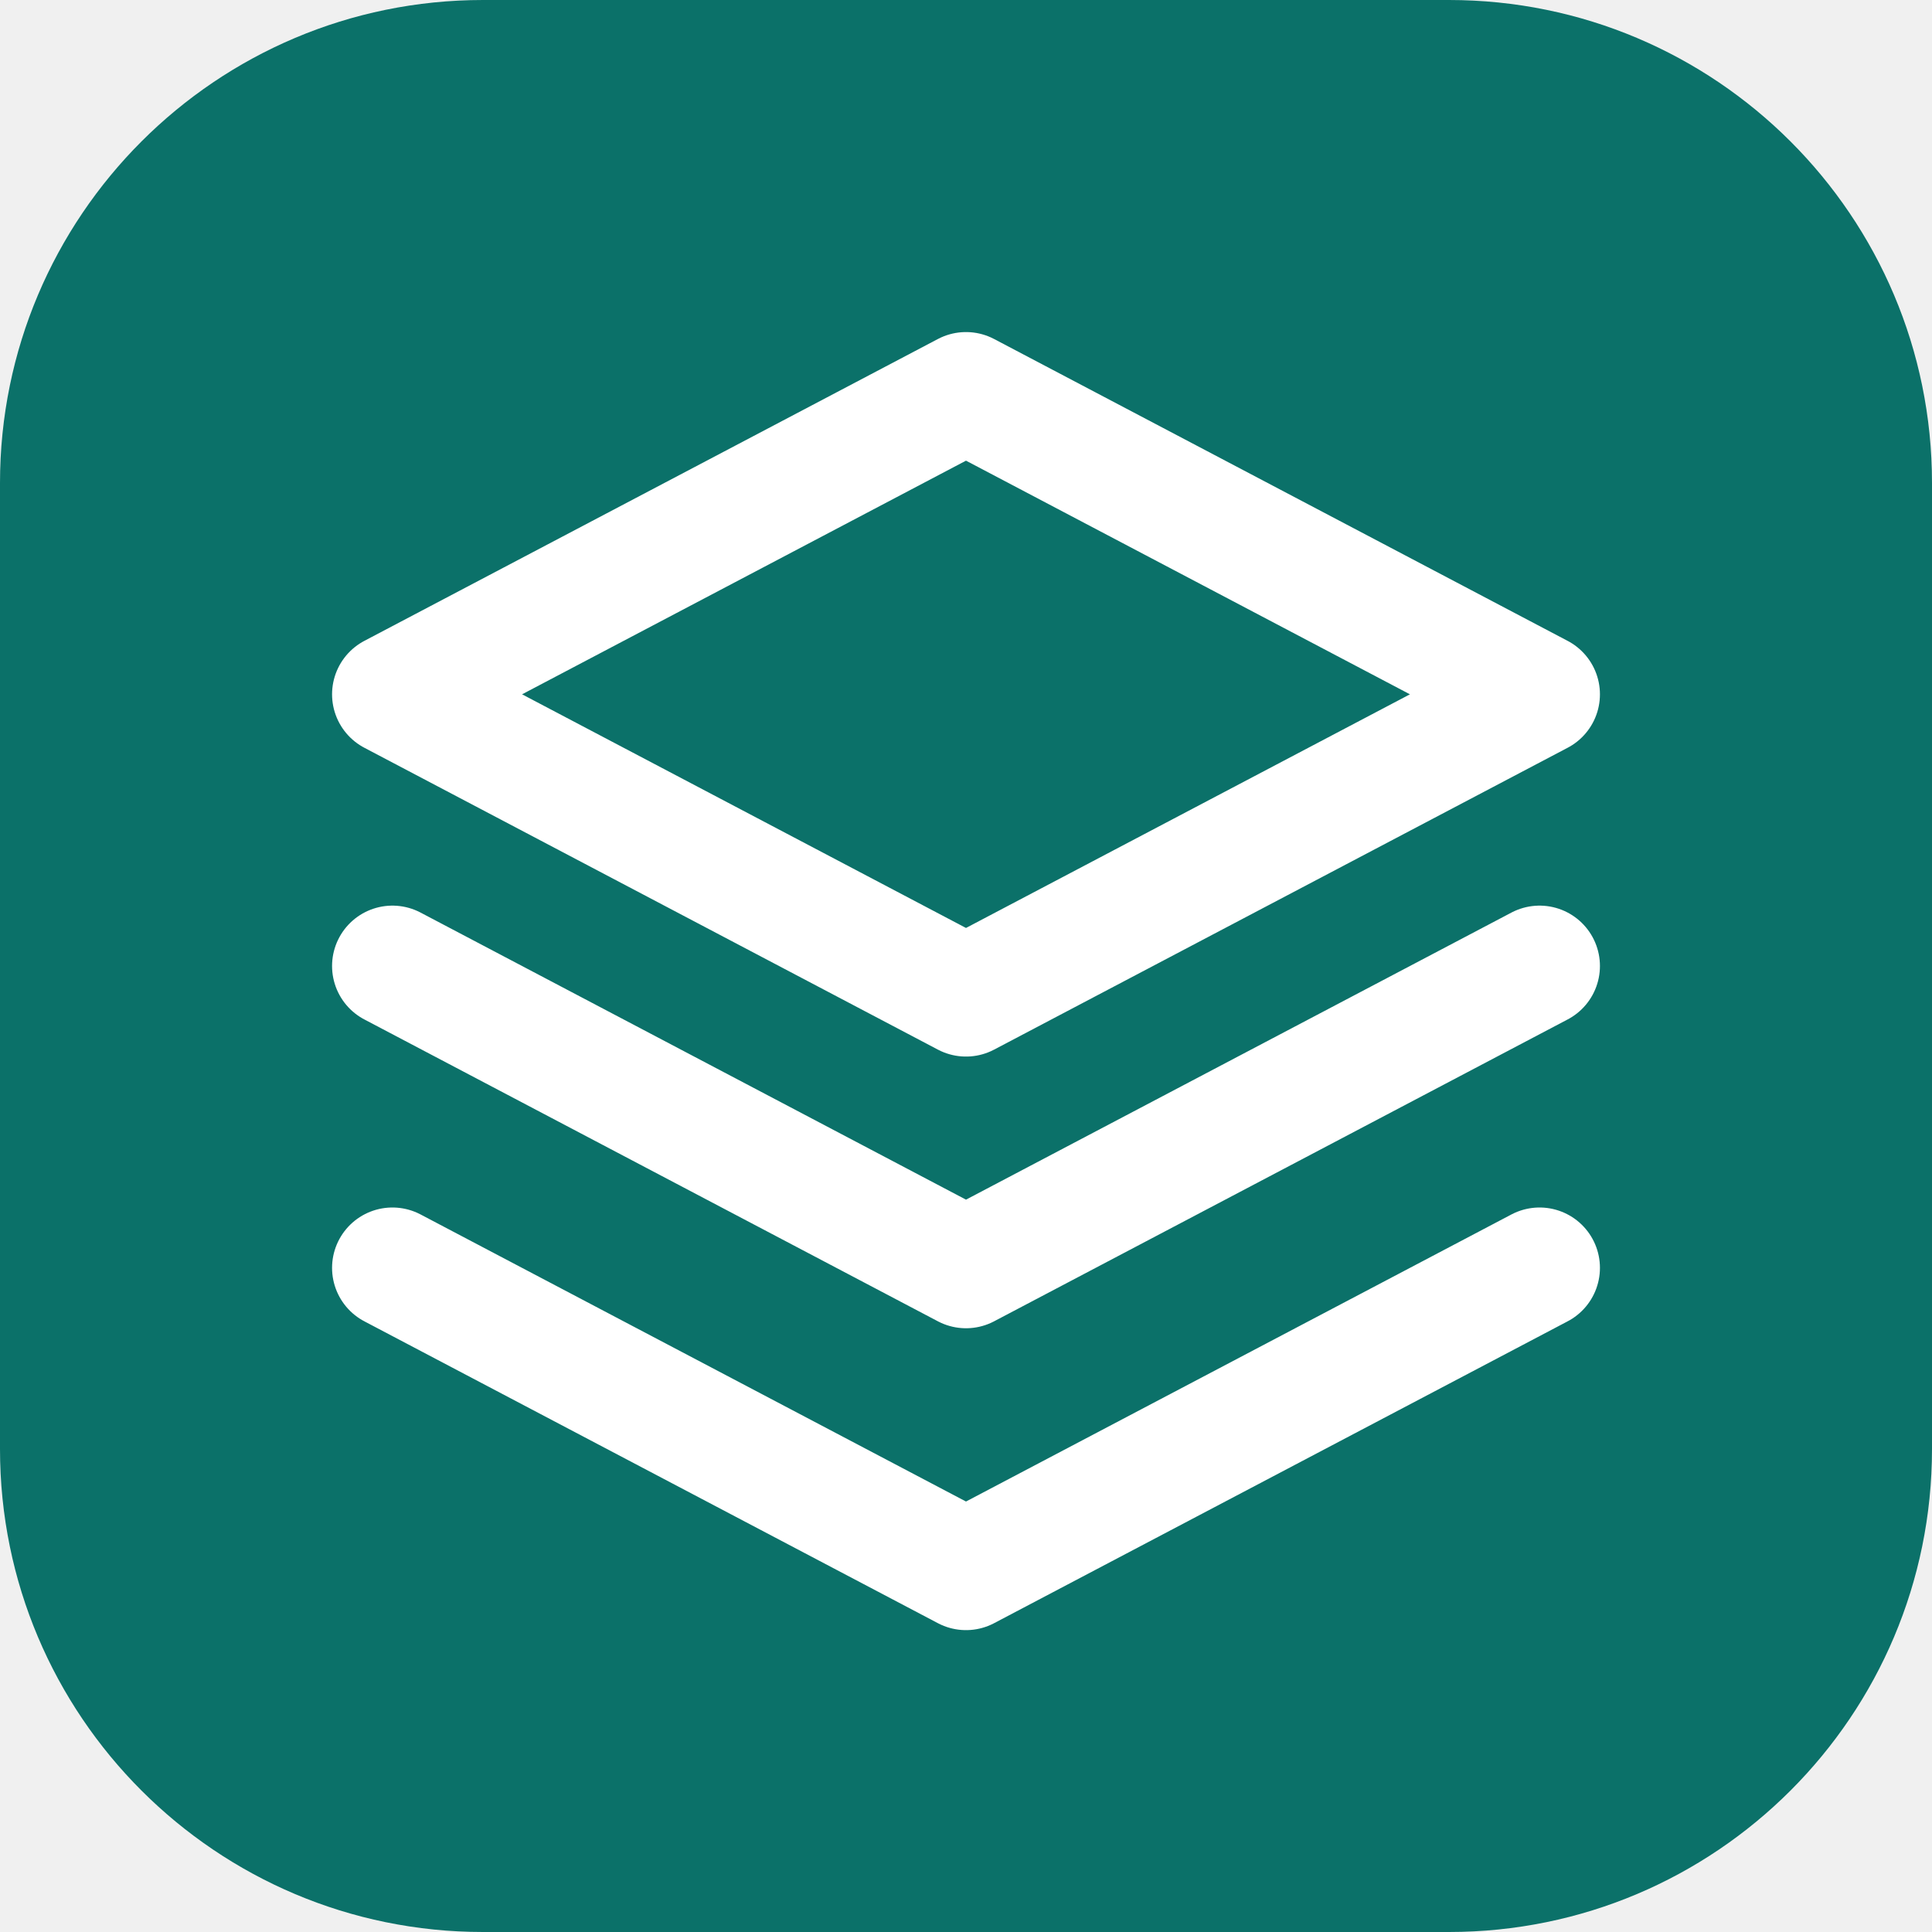
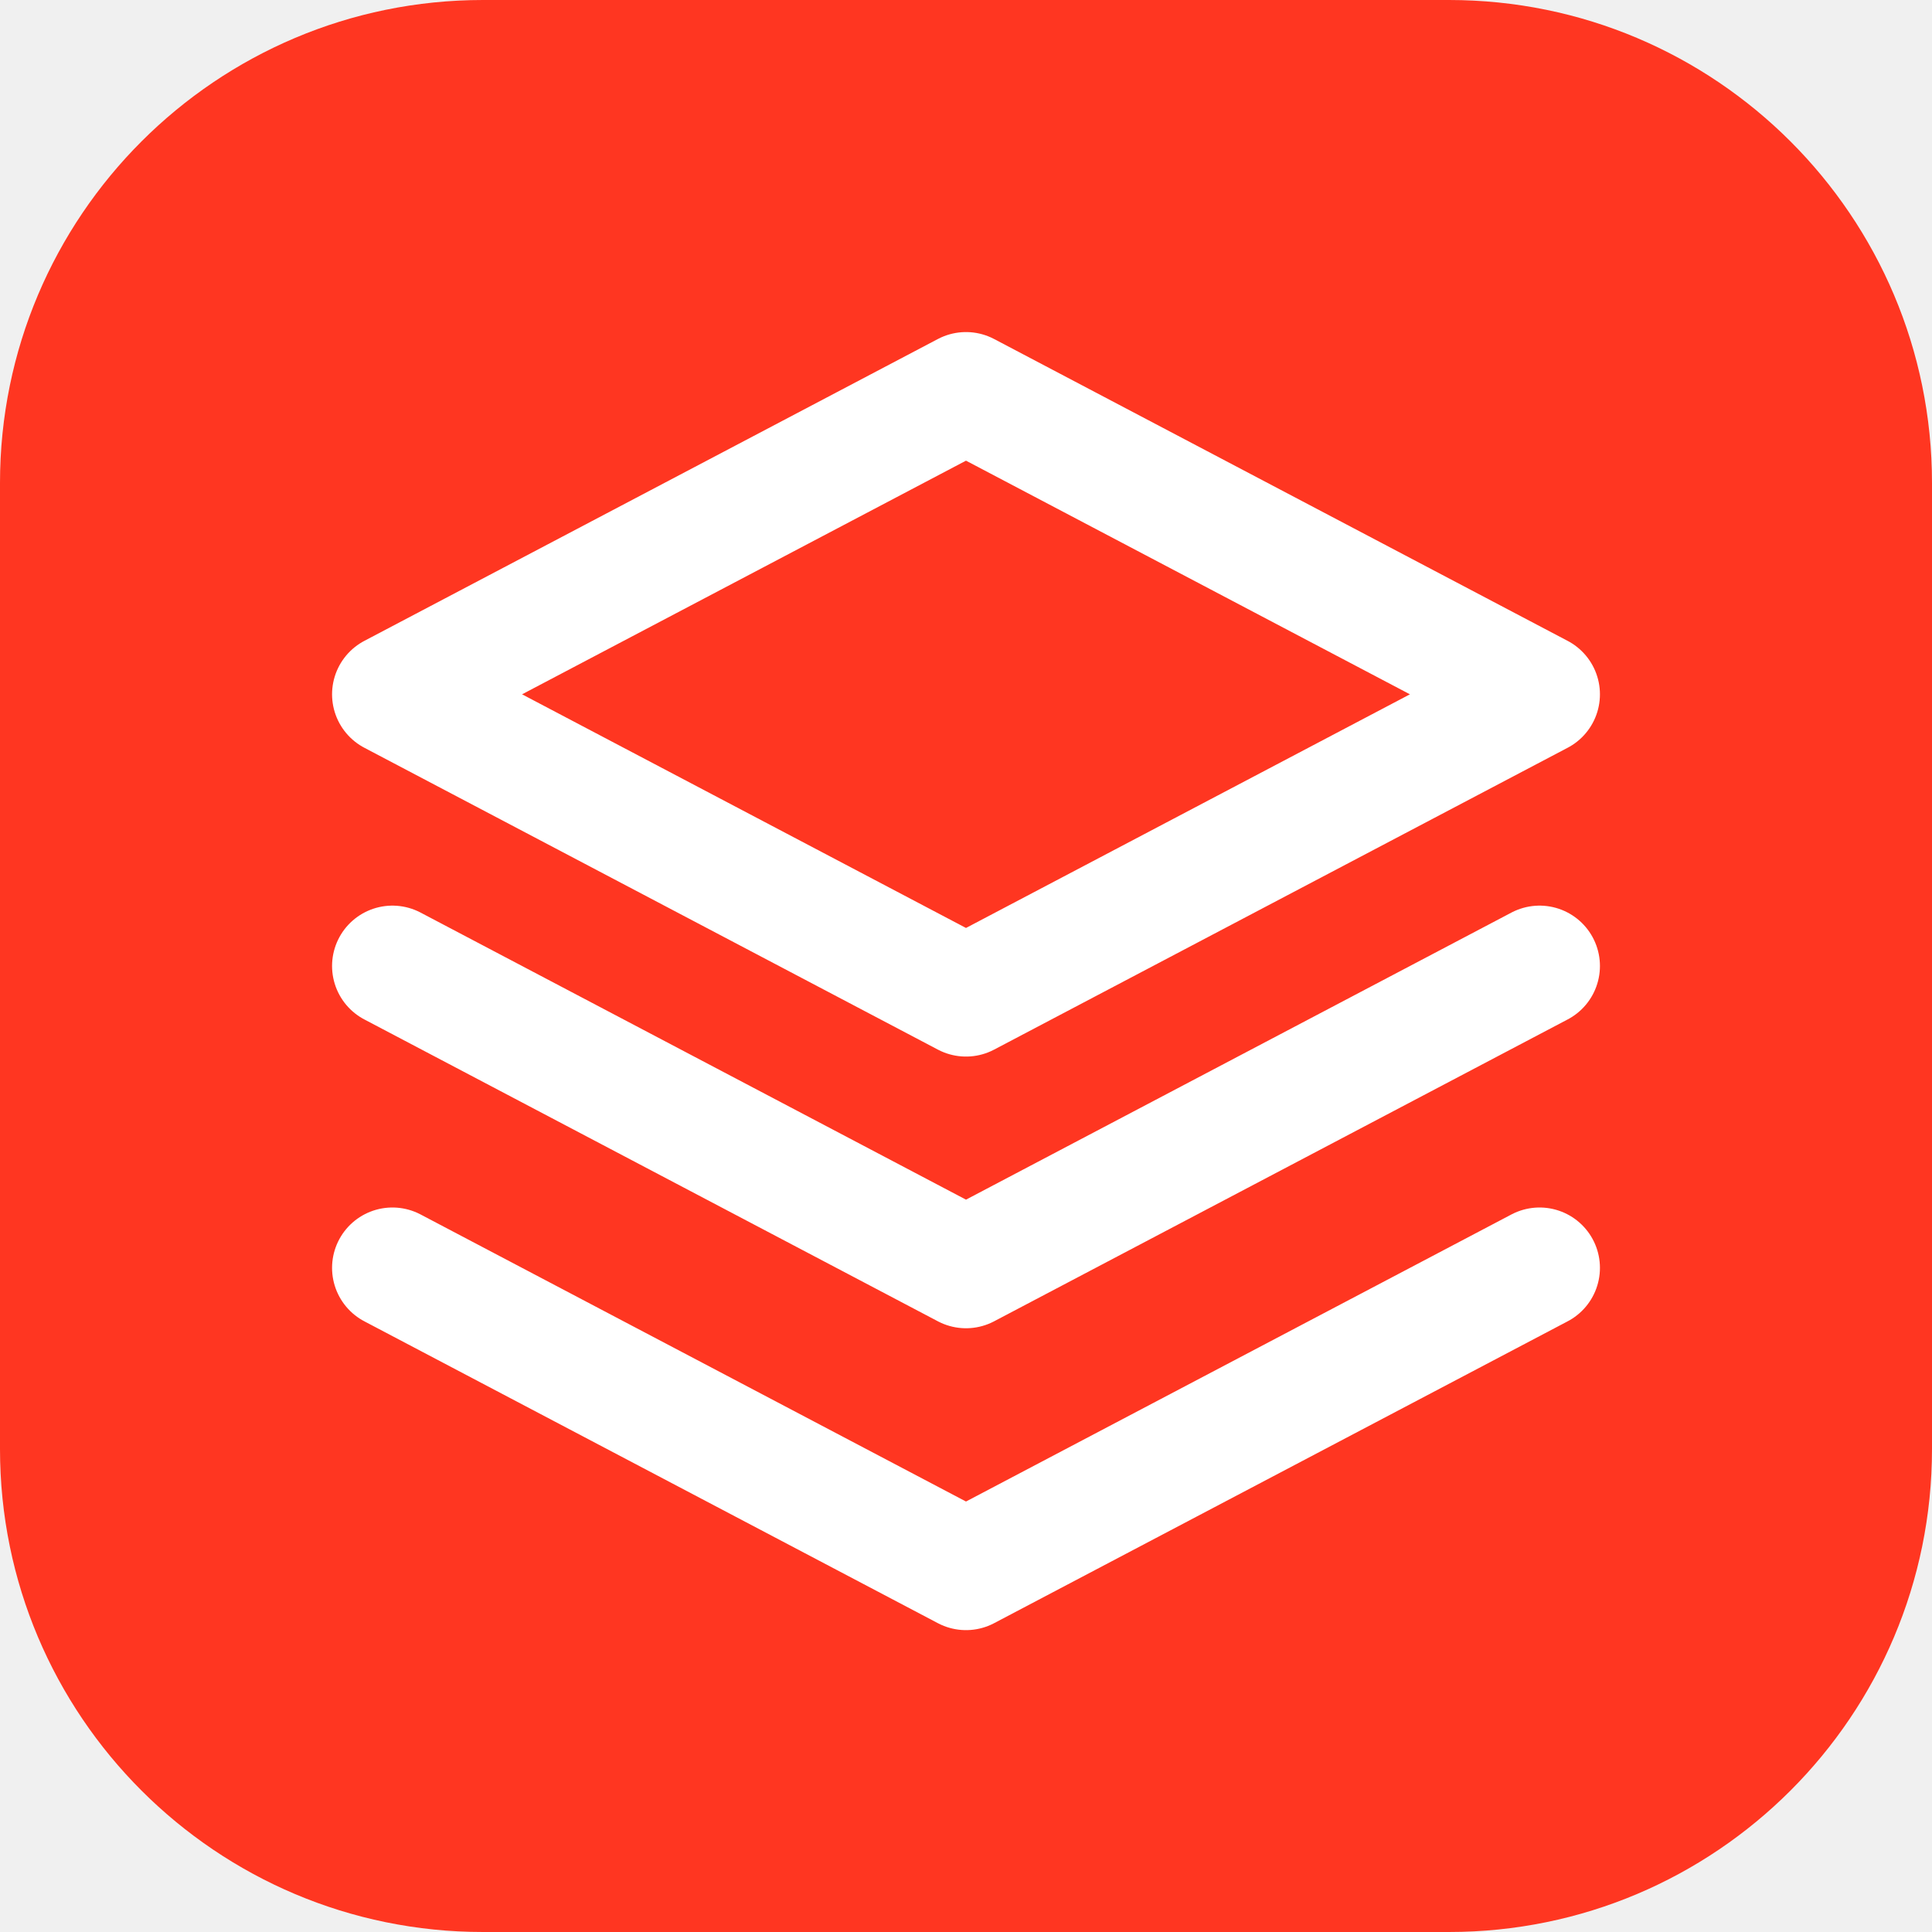
<svg xmlns="http://www.w3.org/2000/svg" viewBox="0 0 64 64">
-   <rect width="64" height="64" rx="16" fill="#0b7169" />
+   <rect width="64" height="64" rx="16" fill="#ff3621" />
  <path d="m13 23 19-10 19 10-19 10zM13 32l19 10 19-10M13 42l19 10 19-10" fill="none" stroke="#fff" stroke-width="4" stroke-linejoin="round" stroke-linecap="round" />
</svg>
